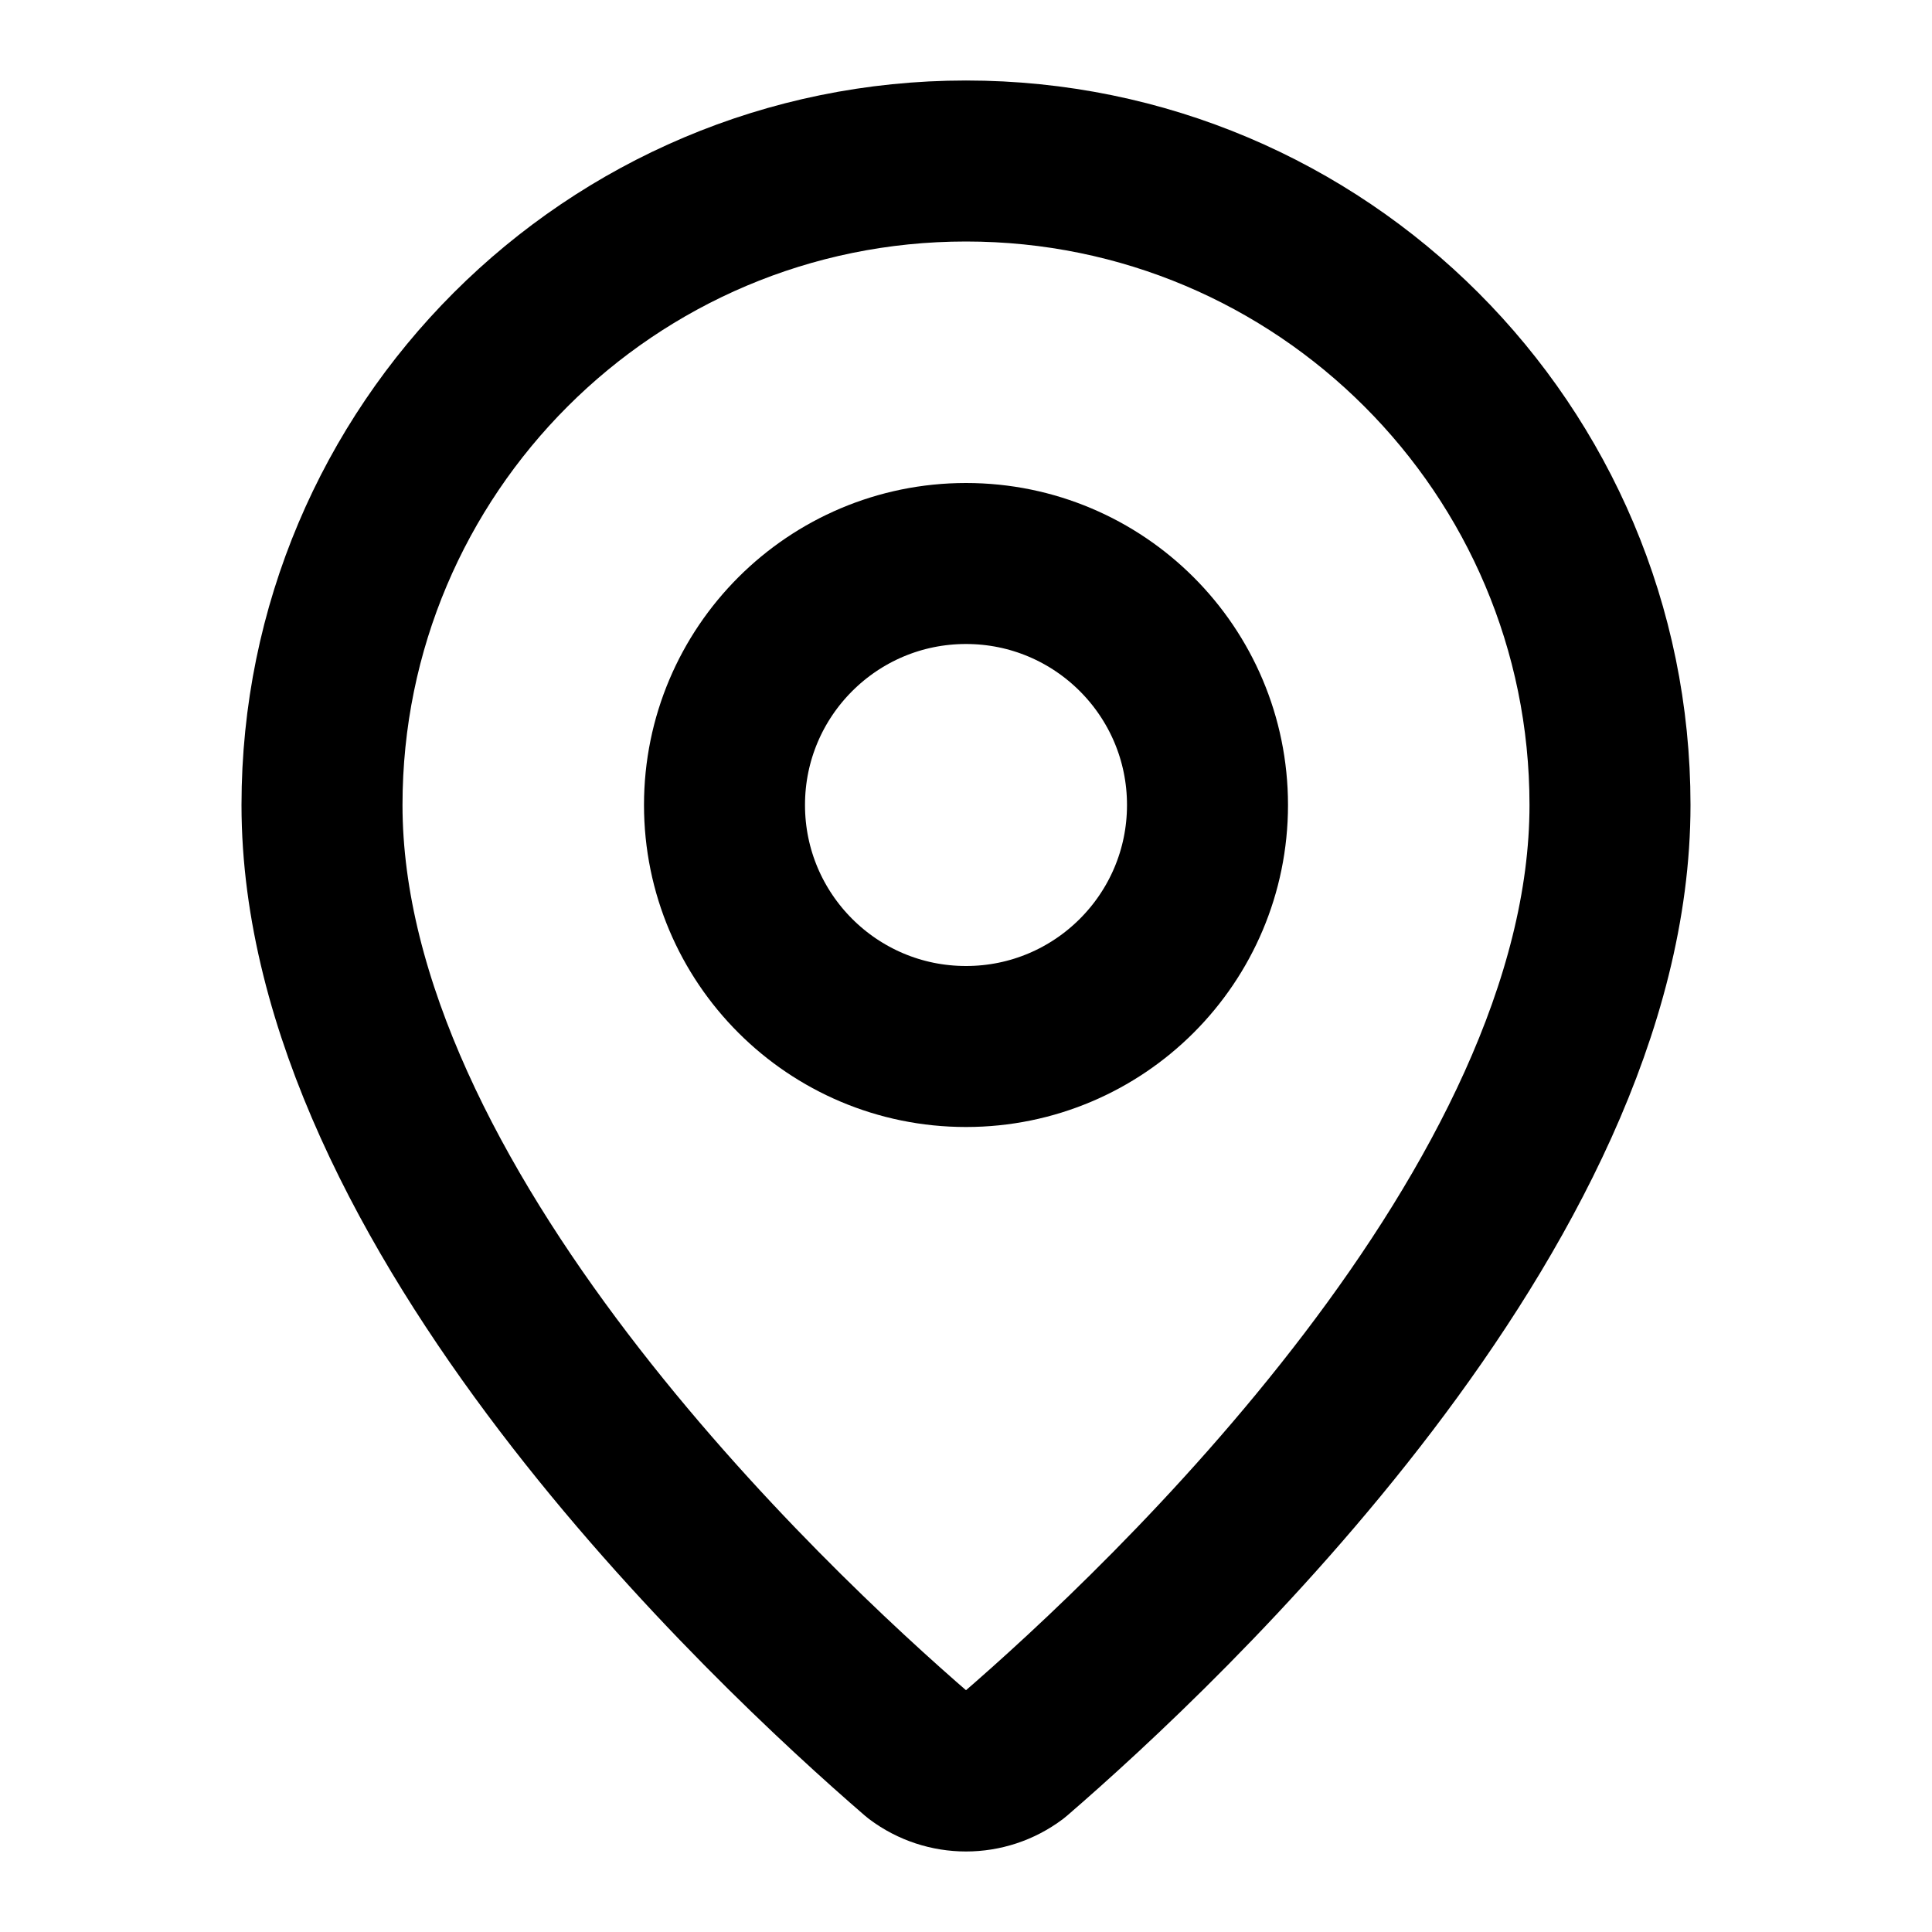
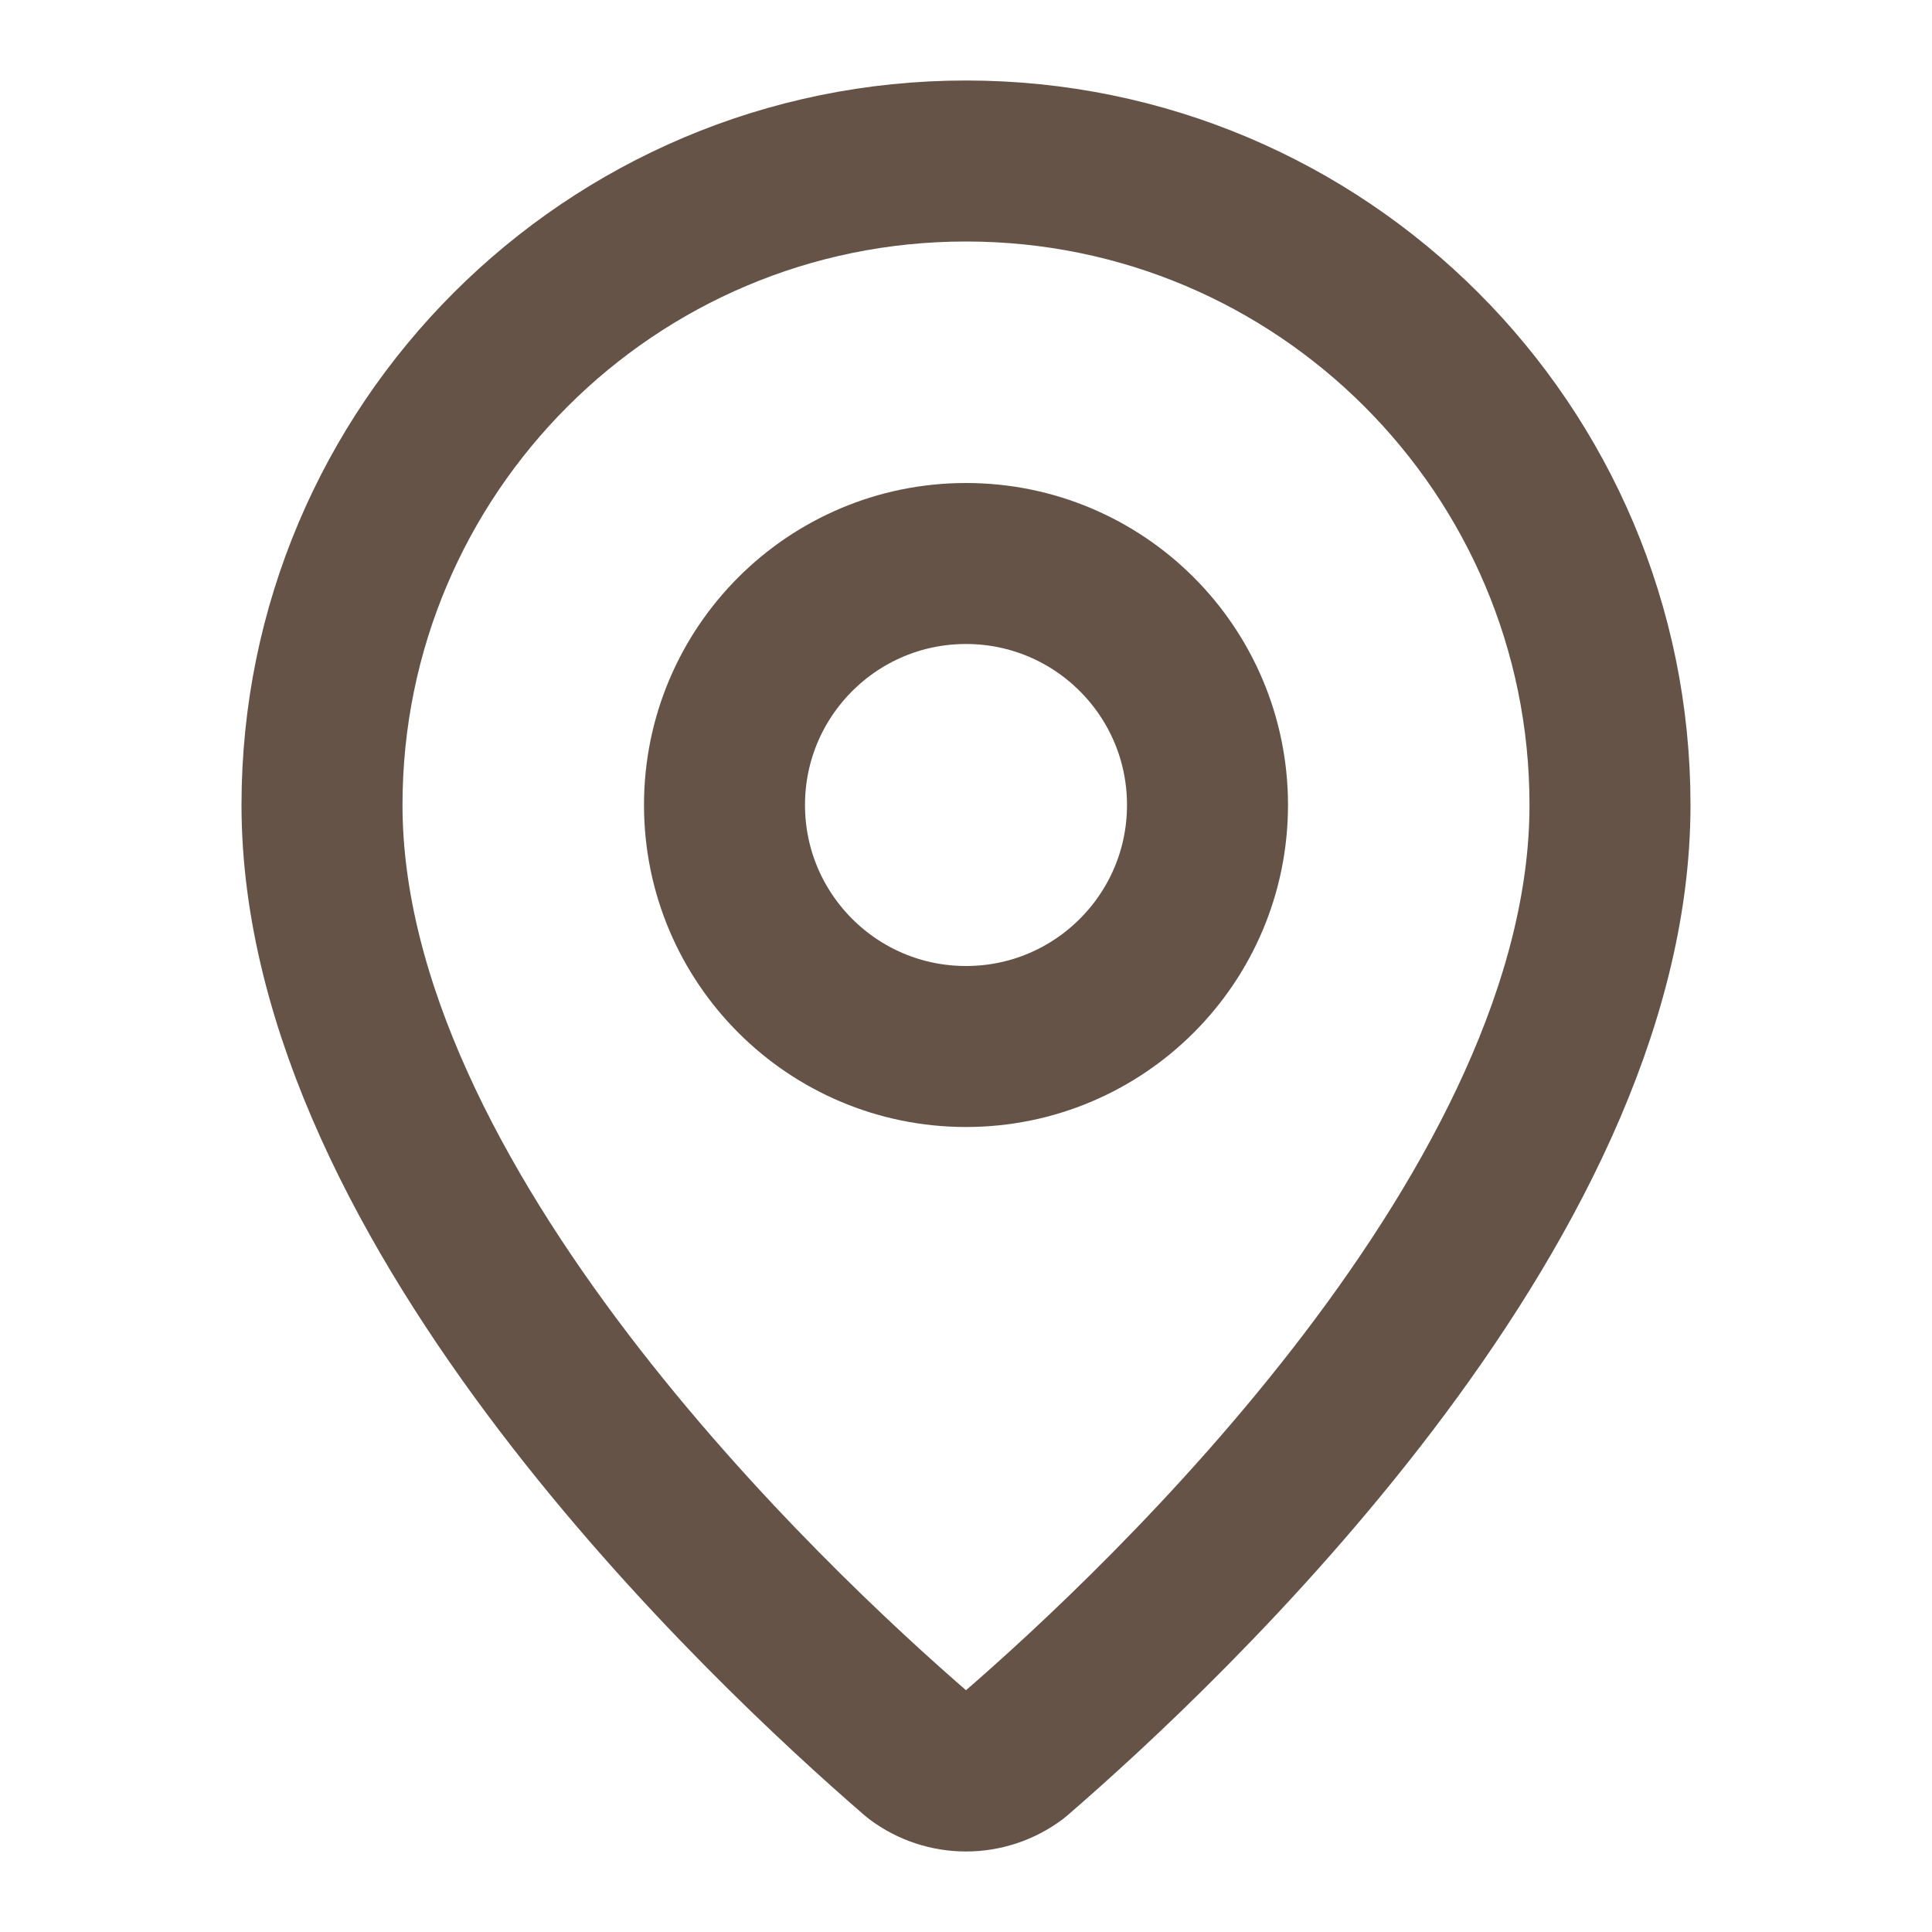
- <svg xmlns="http://www.w3.org/2000/svg" width="24" height="24" viewBox="0 0 24 24" fill="none" stroke="currentColor" stroke-width="2" stroke-linecap="round" stroke-linejoin="round">
+ <svg xmlns="http://www.w3.org/2000/svg" width="24" height="24" viewBox="0 0 24 24" fill="none" stroke="#665348" stroke-width="2" stroke-linecap="round" stroke-linejoin="round">
  <path d="M20 10c0 4.993-5.539 10.193-7.399 11.799a1 1 0 0 1-1.202 0C9.539 20.193 4 14.993 4 10a8 8 0 0 1 16 0" />
  <circle cx="12" cy="10" r="3" />
</svg>
